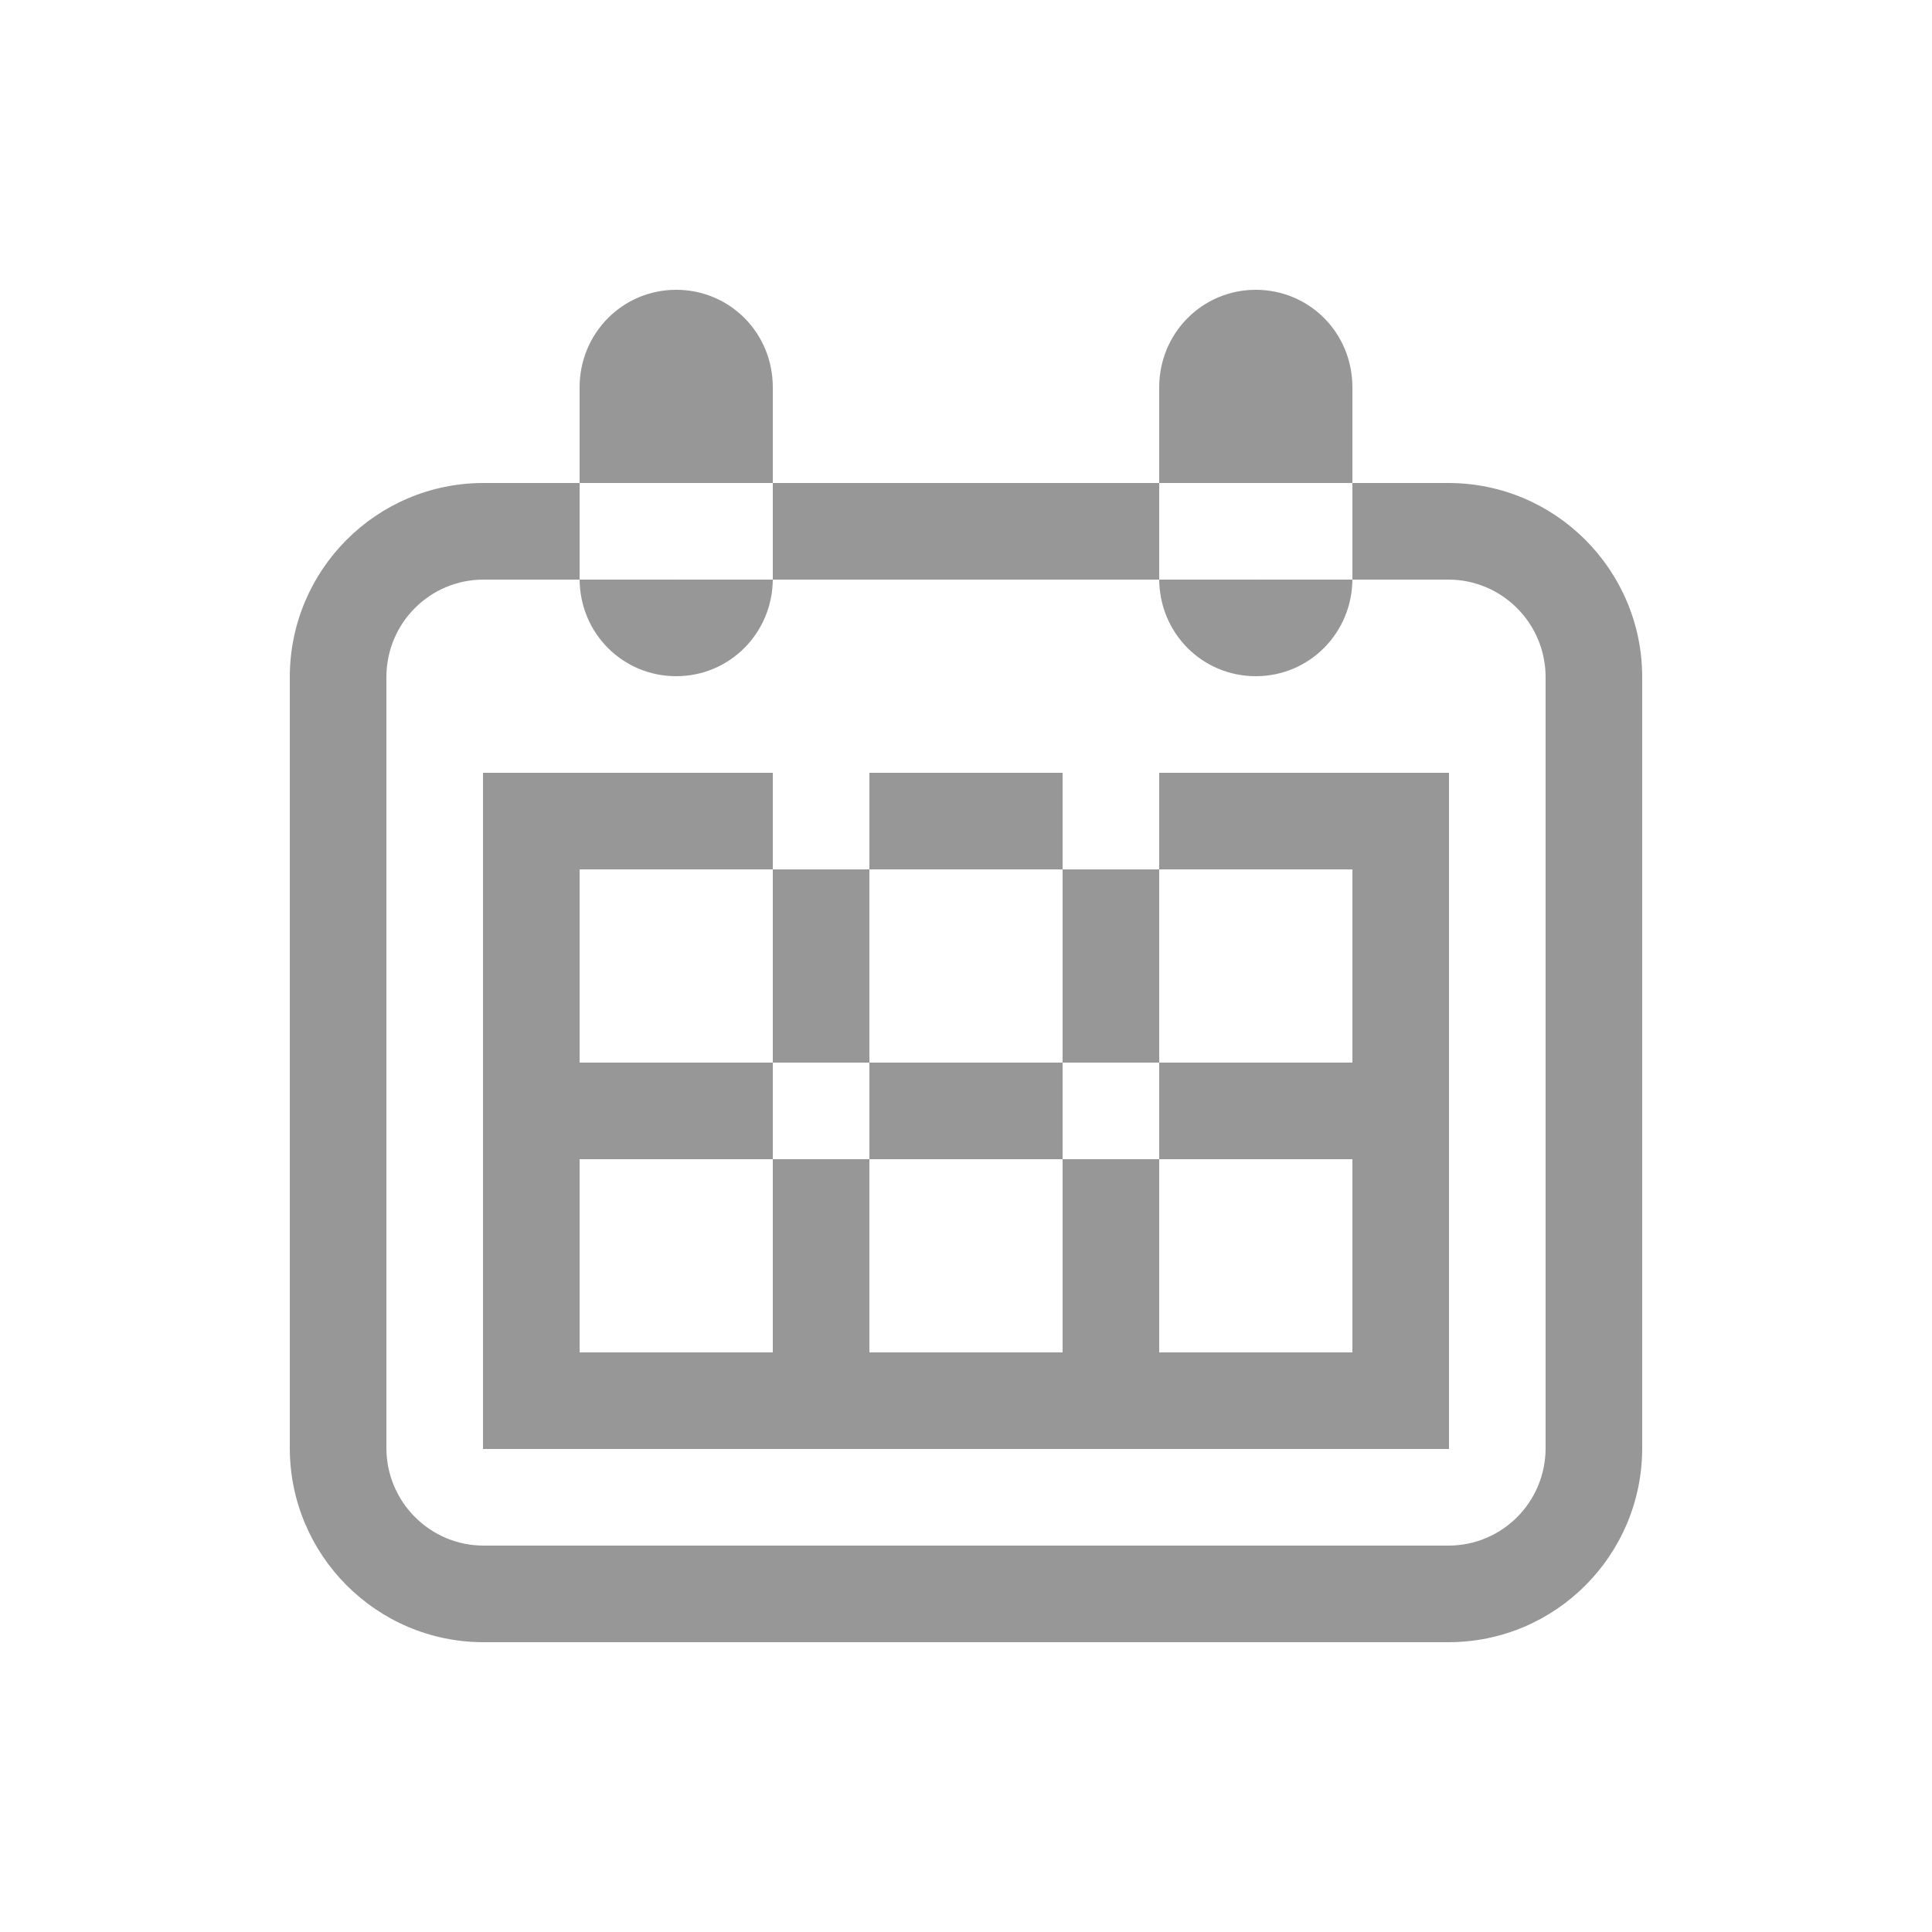
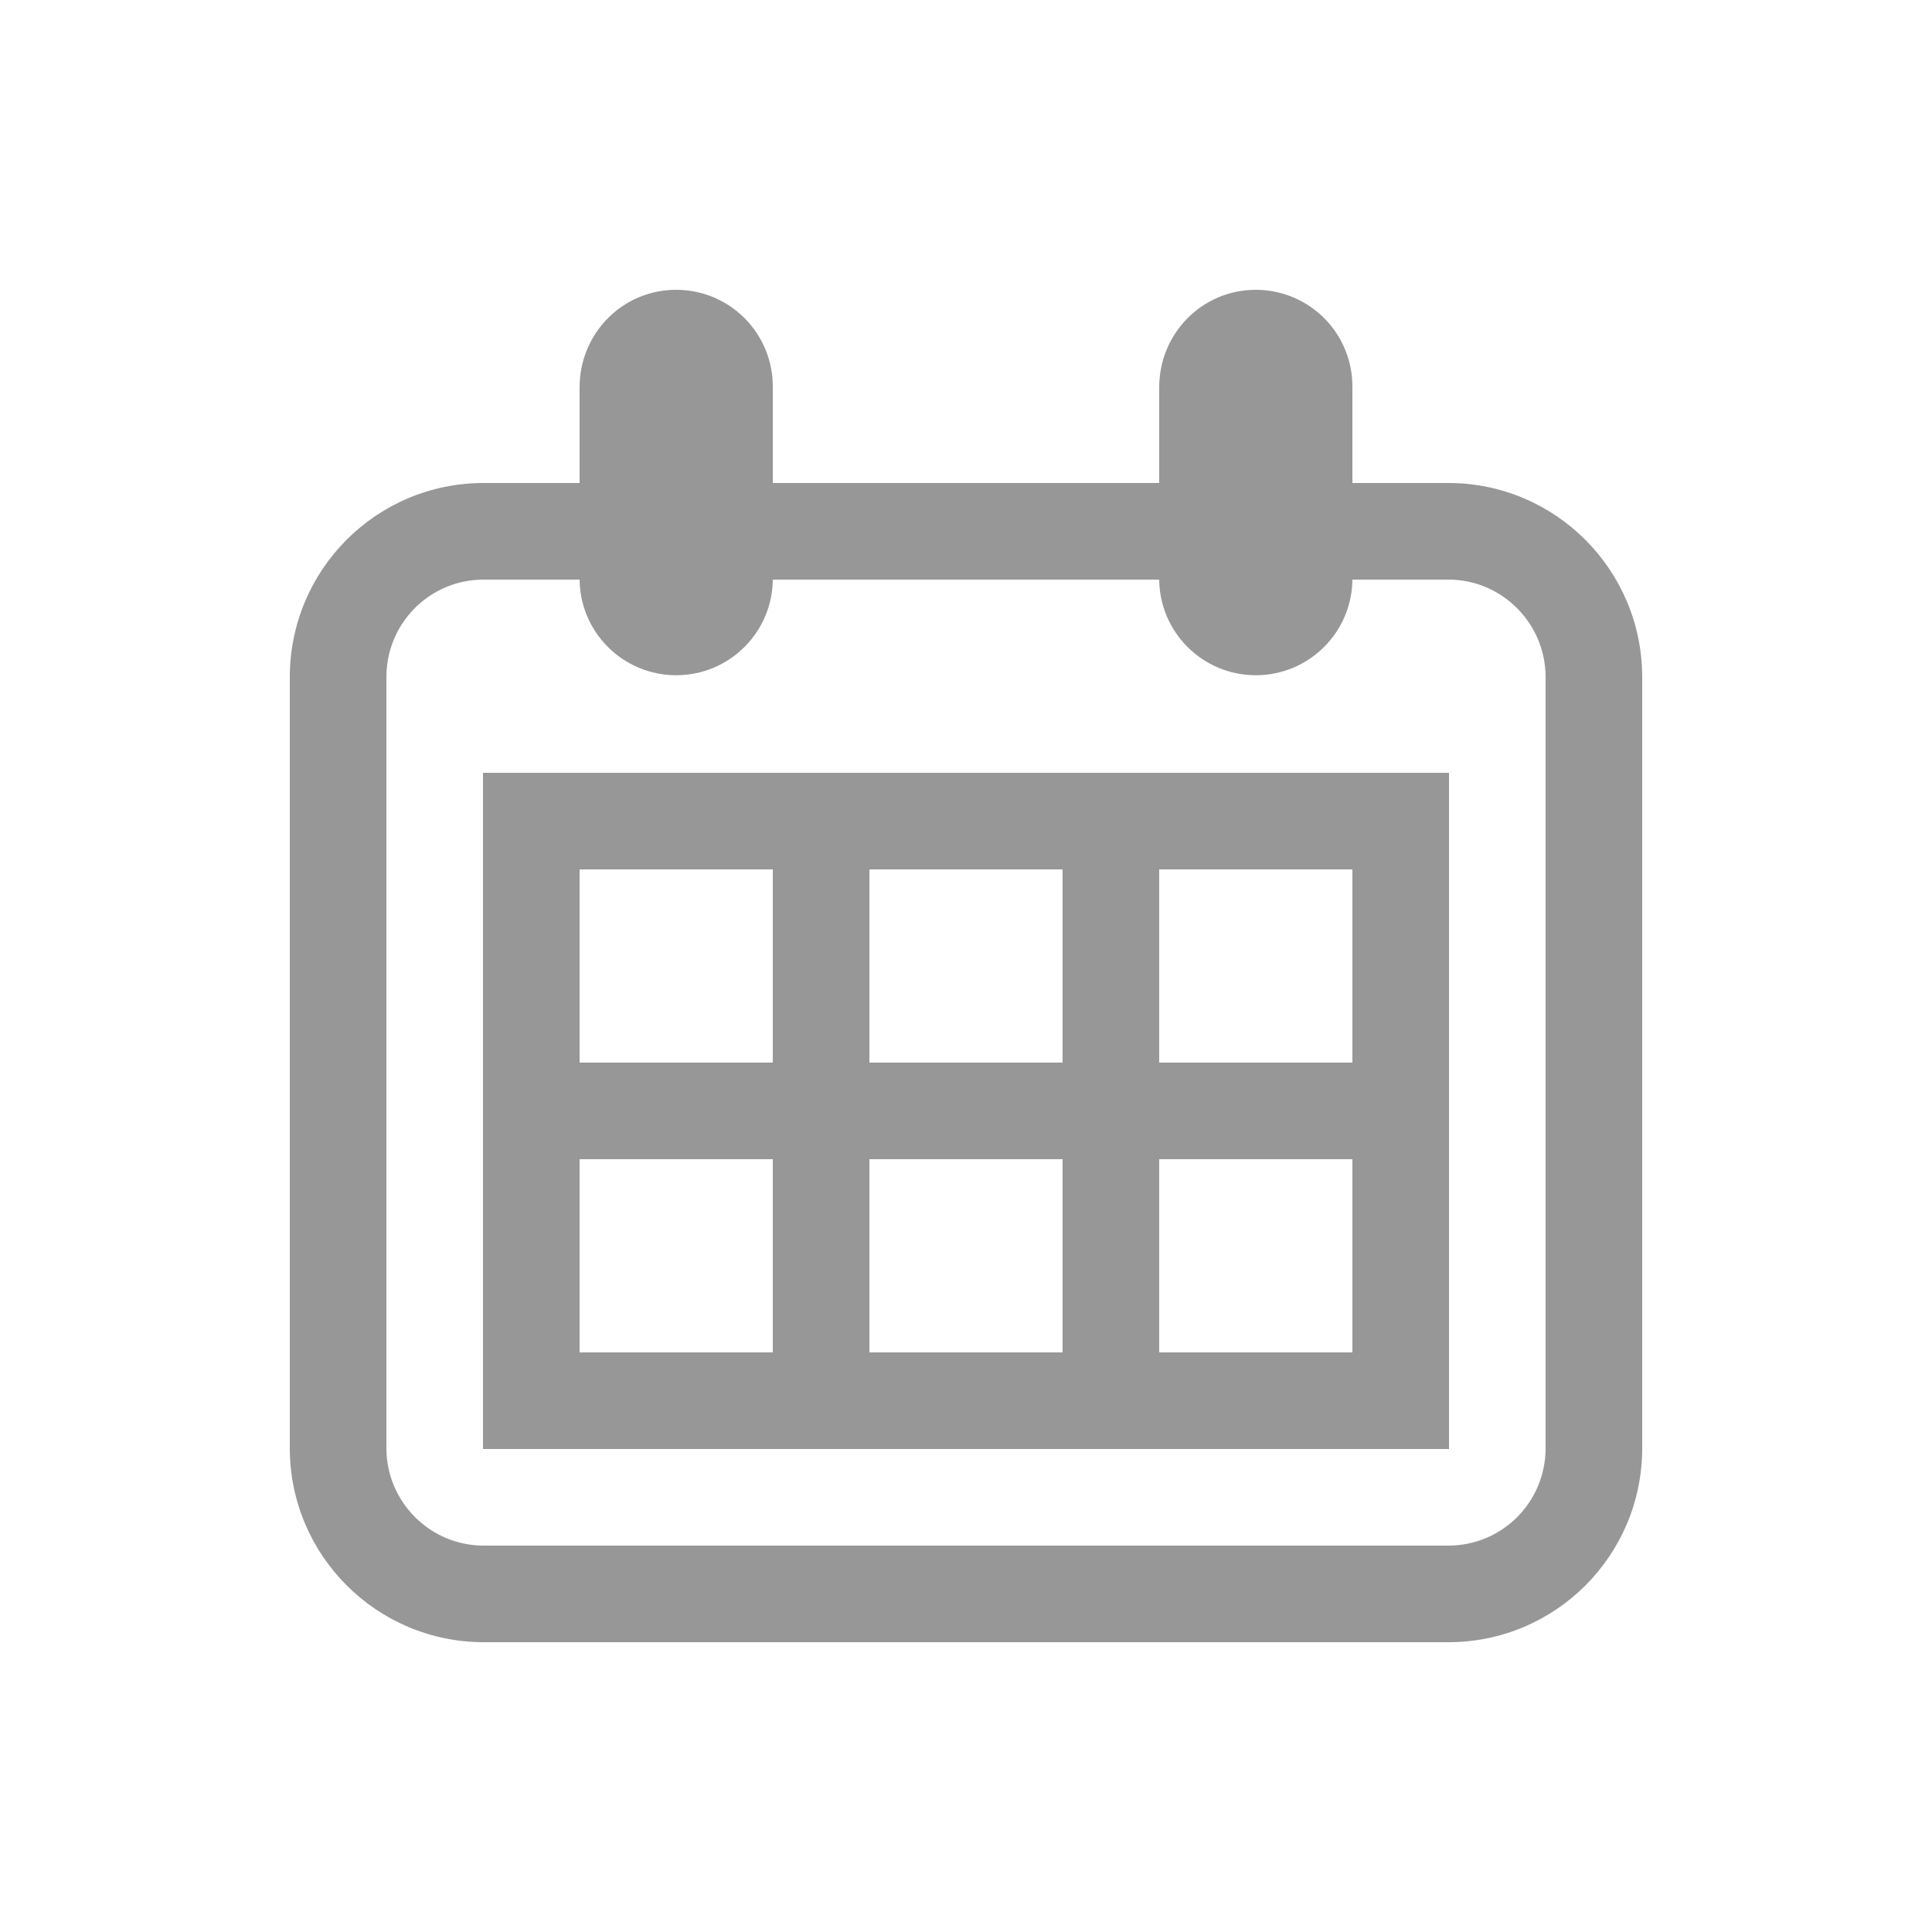
- <svg xmlns="http://www.w3.org/2000/svg" viewBox="0 0 20 20">
-   <path fill="#979797" fill-rule="evenodd" d="M4 14.99c0 .557.452 1.01 1.006 1.01h9.988C15.55 16 16 15.55 16 14.99V7.01C16 6.452 15.548 6 14.994 6H5.006C4.45 6 4 6.45 4 7.01v7.98zM5.006 5h9.988C16.102 5 17 5.902 17 7.01v7.98c0 1.11-.897 2.01-2.006 2.01H5.006C3.898 17 3 16.098 3 14.99V7.01C3 5.9 3.897 5 5.006 5zM7 5.99C7 6.003 6.998 6 7 6V4.01C7 3.997 7.002 4 7 4v1.99zM7 3c.552 0 1 .443 1 1.01v1.98C8 6.55 7.556 7 7 7c-.552 0-1-.443-1-1.01V4.01C6 3.45 6.444 3 7 3zm-1 8h8v1H6v-1zm7-5.01c0 .012-.002.01 0 .01V4.01c0-.012.002-.01 0-.01v1.99zM6 8h8v1H6V8zm6 6h2v1H6v-1h2V8h1v6h2V8h1v6zm1-11c.552 0 1 .443 1 1.01v1.98C14 6.55 13.556 7 13 7c-.552 0-1-.443-1-1.01V4.01C12 3.45 12.444 3 13 3zM6 8v7H5V8h1zm9 0v7h-1V8h1z" />
+ <svg xmlns="http://www.w3.org/2000/svg" width="20" height="20" viewBox="0 0 20 20">
+   <path fill="#979797" fill-rule="nonzero" d="M4 14.991C4 15.547 4.452 16 5.006 16h9.988C15.55 16 16 15.55 16 14.991V7.01C16 6.453 15.548 6 14.994 6H5.006C4.45 6 4 6.45 4 7.009v7.982zM5.006 5h9.988C16.102 5 17 5.902 17 7.009v7.982c0 1.11-.897 2.009-2.006 2.009H5.006A2.009 2.009 0 0 1 3 14.991V7.01C3 5.899 3.897 5 5.006 5zM13 3a1 1 0 0 1 1 1.01V5h-2v-.99c0-.558.444-1.01 1-1.01zm1 2.99a1 1 0 1 1-2 0h2zM7 3a1 1 0 0 1 1 1.01V5H6v-.99C6 3.451 6.444 3 7 3zm1 2.99a1 1 0 1 1-2 0h2zM6 11h8v1H6v-1zm0-3h8v1H6V8zm0 6h8v1H6v-1zm0-6v7H5V8h1zm3 4v2H8v-2h1zm0-3v2H8V9h1zm3 3v2h-1v-2h1zm0-3v2h-1V9h1zm3-1v7h-1V8h1z" />
</svg>
